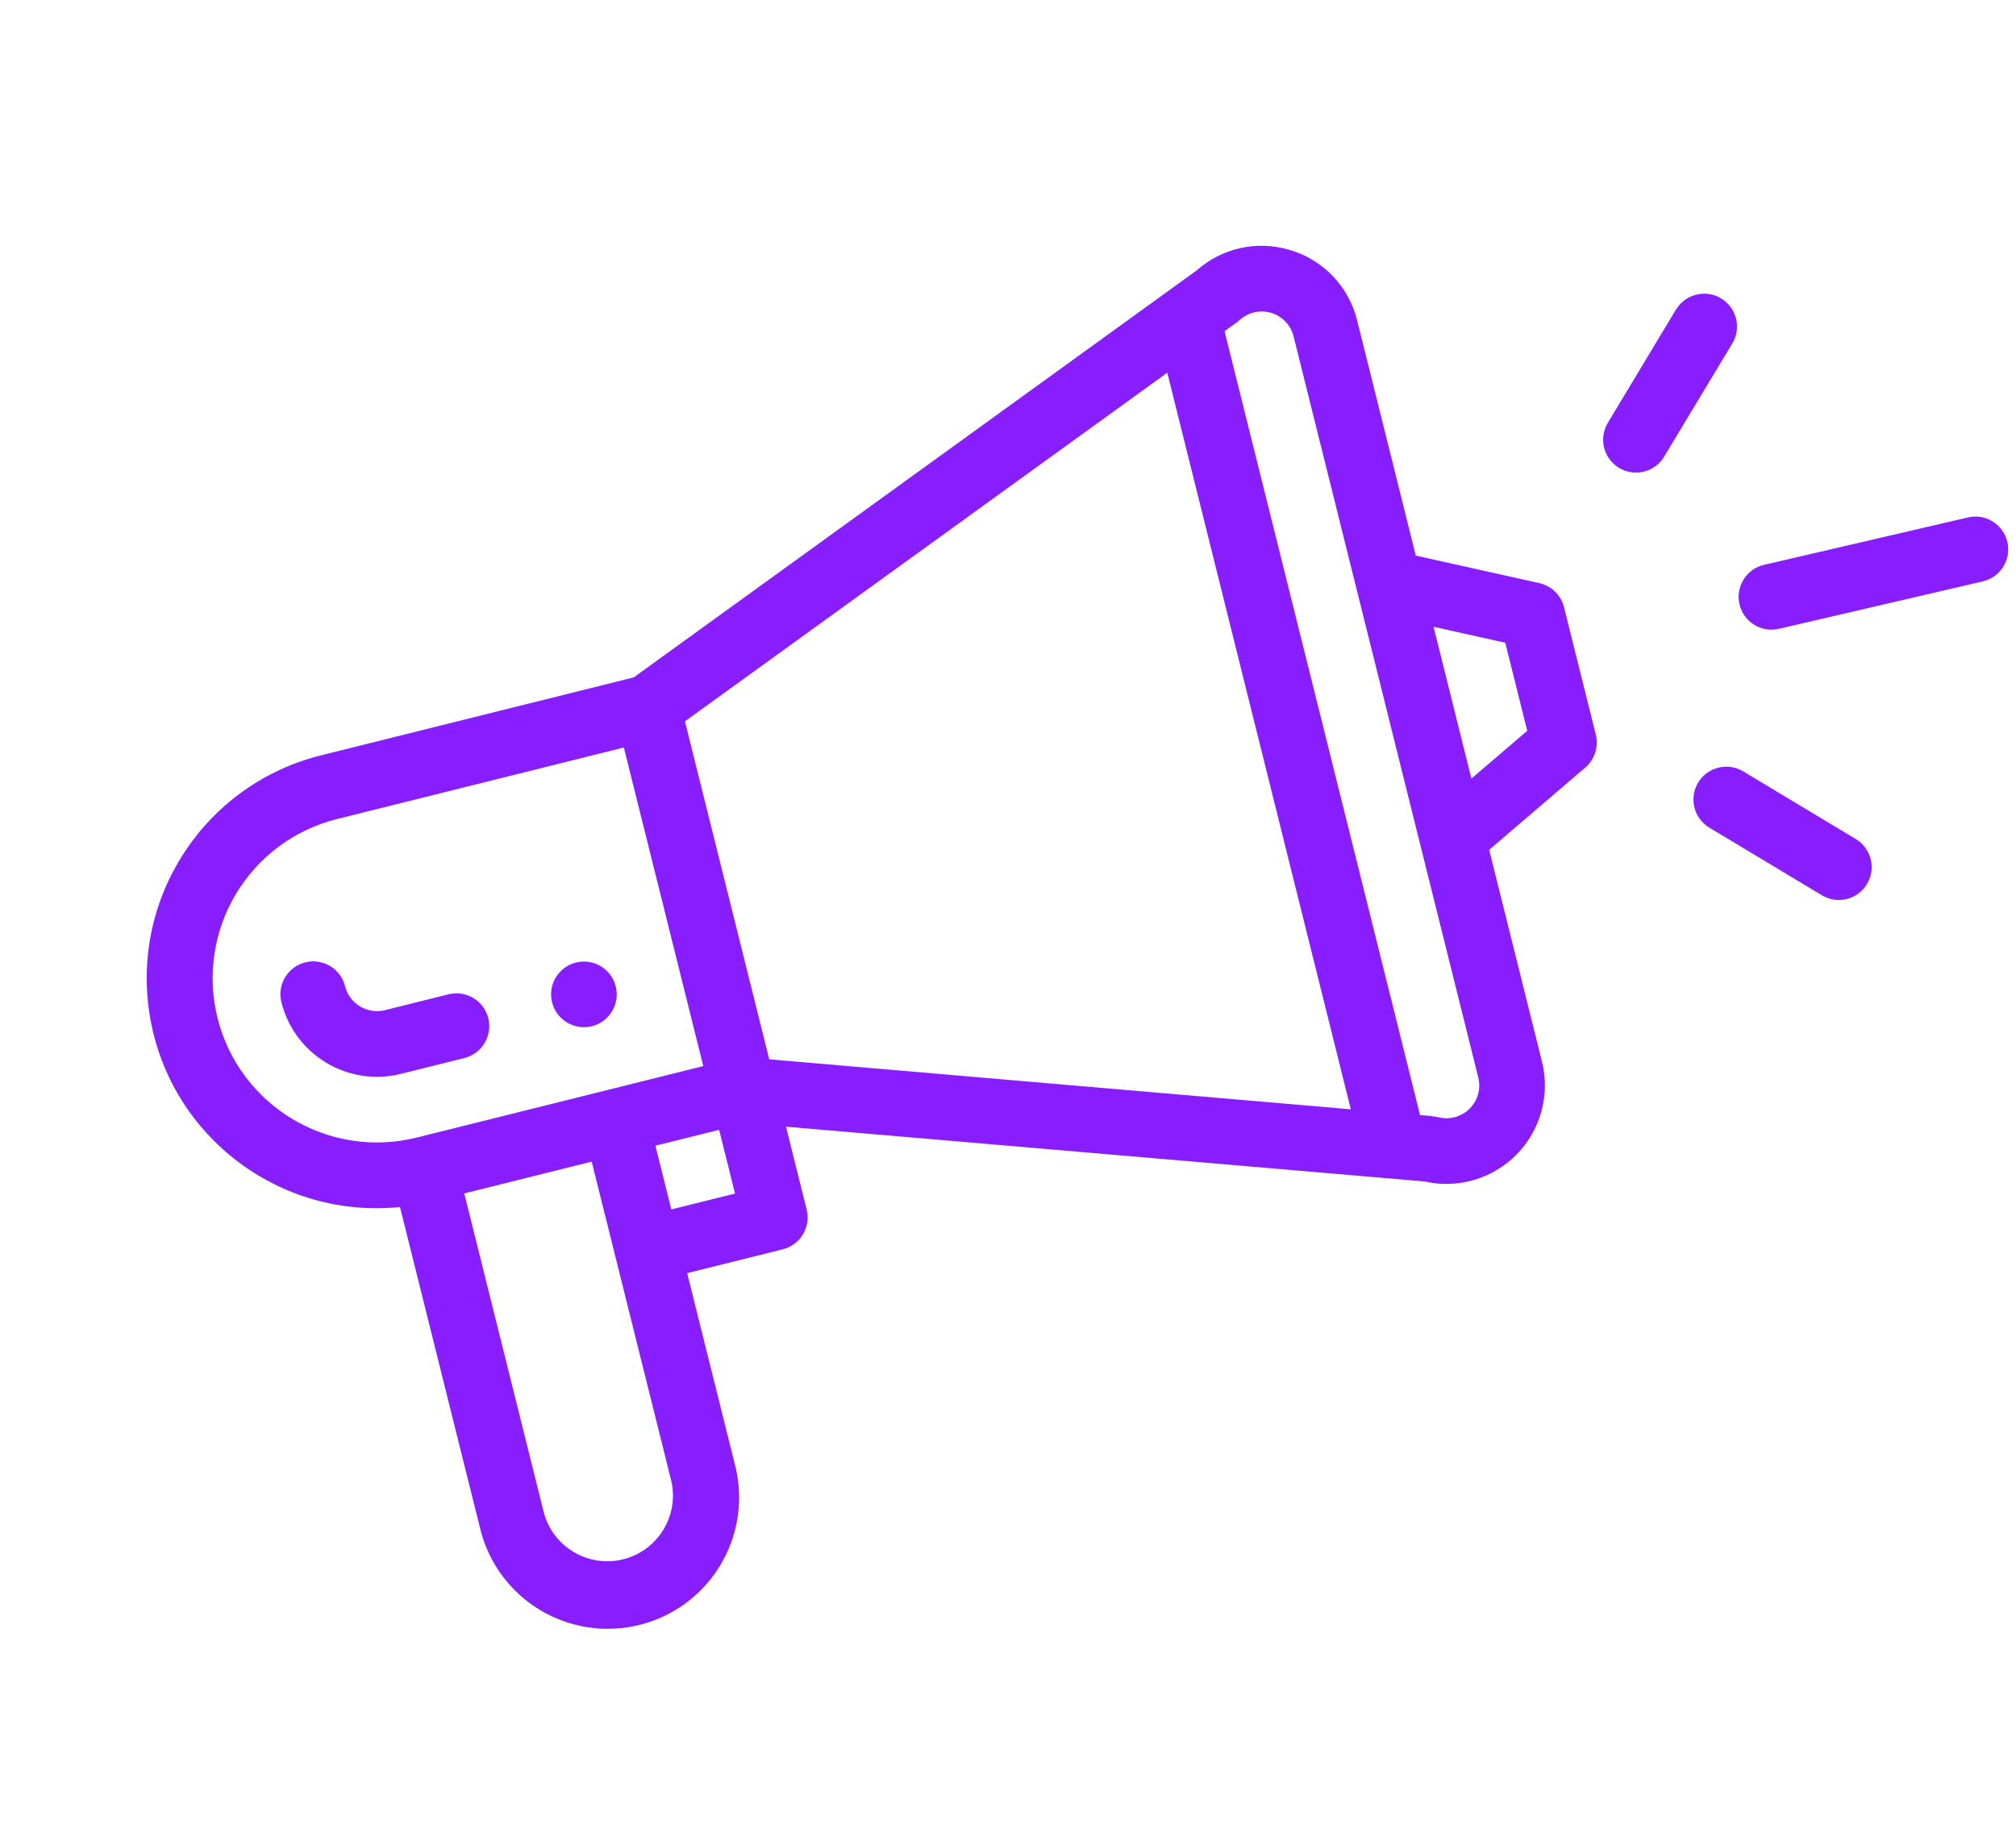
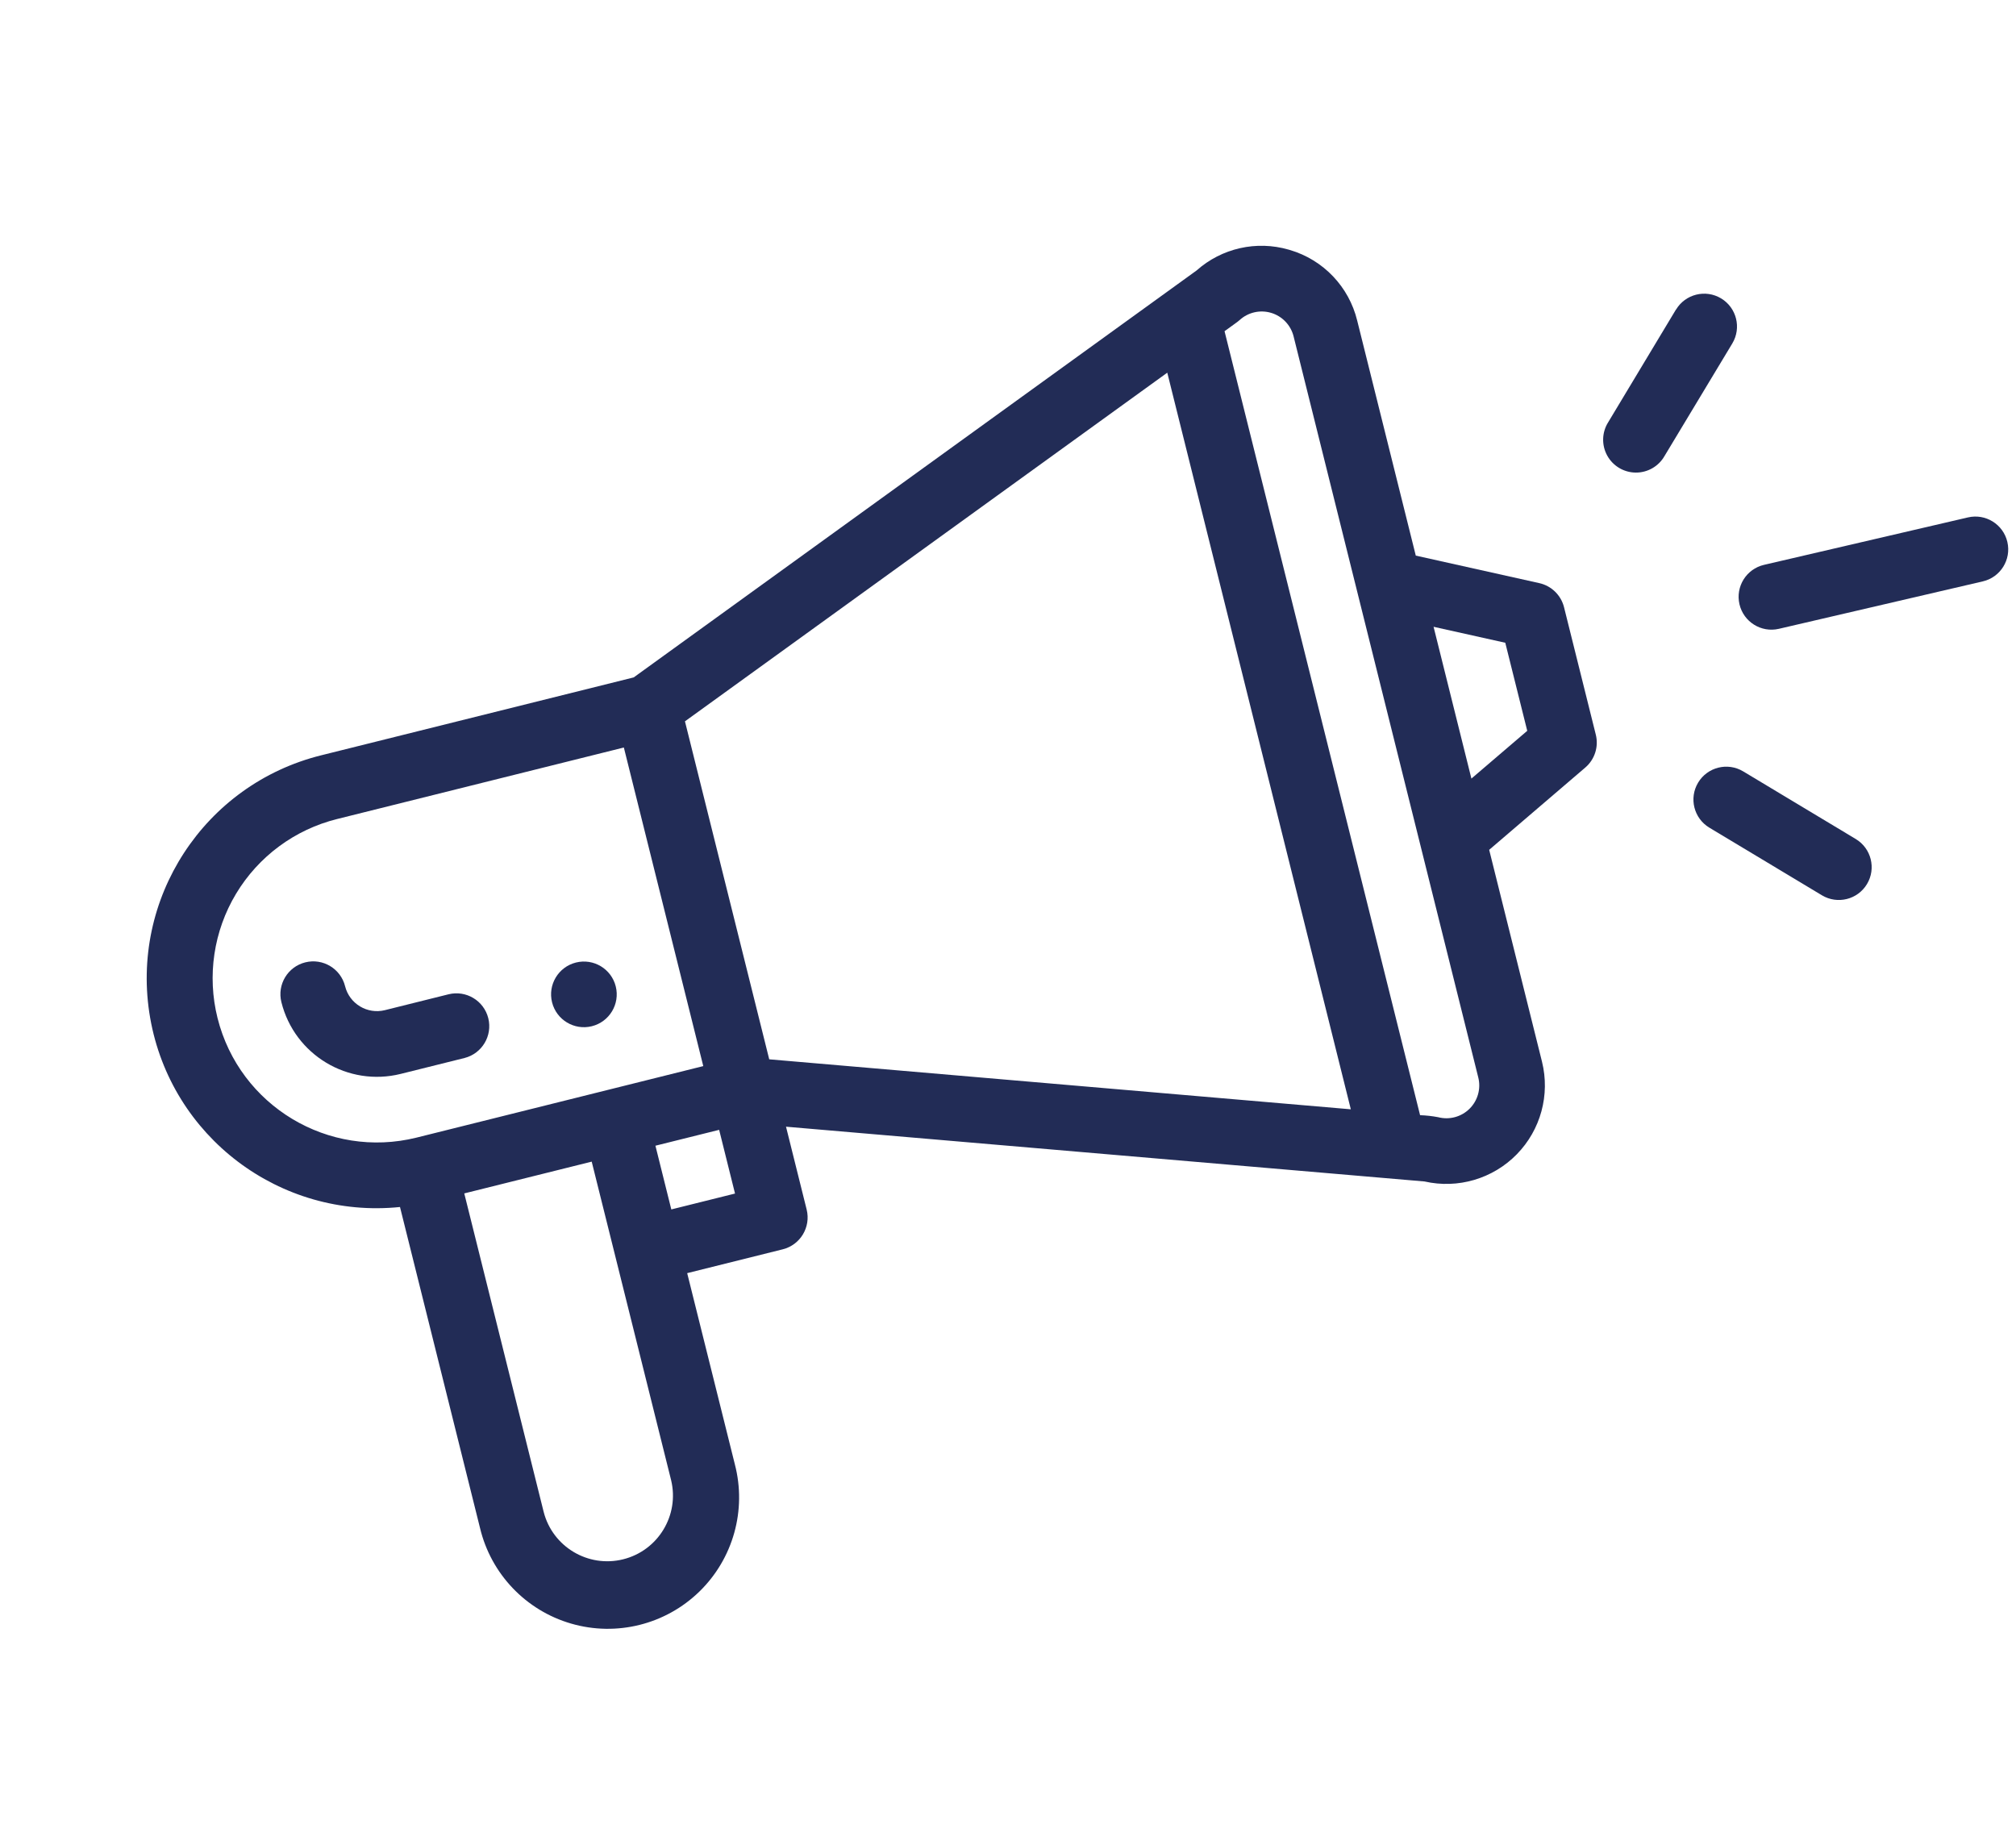
<svg xmlns="http://www.w3.org/2000/svg" width="90.039" height="82.207" viewBox="0 0 90.039 82.207">
  <defs>
    <style>
-             .cls-1{fill:#881dfd}
+             .cls-1{fill:#222C56}
        </style>
  </defs>
  <g id="promotion" transform="rotate(16 21.005 68.094)">
    <path id="Trazado_2056" d="M124.163 292.312a1.466 1.466 0 1 0-2-.537 1.467 1.467 0 0 0 2 .537zm0 0" class="cls-1" data-name="Trazado 2056" transform="translate(-104.078 -247.111)" />
    <path id="Trazado_2057" d="M14.076 74.4l7.384 12.79a5.866 5.866 0 1 0 10.16-5.865l-4.4-7.621 3.81-2.2a1.467 1.467 0 0 0 .537-2L29.66 66.2l28.088-5.509a4.4 4.4 0 0 0 3.566-6.591l-4.874-8.443 3.114-4.717a1.467 1.467 0 0 0 .046-1.54l-2.933-5.08a1.469 1.469 0 0 0-1.358-.73l-5.642.339-5.41-9.371a4.361 4.361 0 0 0-3.755-2.2h-.056a4.361 4.361 0 0 0-3.7 2.028l-19.156 24.4-12.457 7.191A10.265 10.265 0 0 0 14.076 74.4zm15.005 8.394A2.933 2.933 0 0 1 24 85.725l-7.332-12.7 5.08-2.933zm-3.327-11.63l-1.466-2.54 2.54-1.466 1.466 2.54zm28.828-34.595l2.027 3.51-1.809 2.738-3.493-6.051zM39.2 25.992a1.466 1.466 0 0 1 2.522.029l17.052 29.543a1.466 1.466 0 0 1-1.234 2.2 5.384 5.384 0 0 0-.8.136L38.694 26.649c.378-.487.427-.534.506-.657zm-2.454 3.143L53.694 58.5 28.11 63.514l-7.779-13.473zM3.916 68.533A7.327 7.327 0 0 1 6.6 58.517l11.43-6.6 7.332 12.7-11.43 6.6a7.341 7.341 0 0 1-10.016-2.684zm0 0" class="cls-1" data-name="Trazado 2057" transform="translate(0 -19.077)" />
    <path id="Trazado_2058" d="M51.965 310.306a1.467 1.467 0 0 0-2-.537l-2.54 1.466a1.468 1.468 0 0 1-2-.537 1.466 1.466 0 0 0-2.54 1.466 4.4 4.4 0 0 0 6.009 1.61l2.54-1.466a1.467 1.467 0 0 0 .531-2.002zm0 0" class="cls-1" data-name="Trazado 2058" transform="translate(-36.423 -264.176)" />
    <path id="Trazado_2059" d="M445.2 42.666l-8.171 4.547a1.466 1.466 0 0 0 1.426 2.563l8.171-4.547a1.466 1.466 0 0 0-1.426-2.563zm0 0" class="cls-1" data-name="Trazado 2059" transform="translate(-372.298 -36.251)" />
    <path id="Trazado_2060" d="M447.576 138.19l-5.666-1.518a1.466 1.466 0 1 0-.759 2.833l5.666 1.518a1.466 1.466 0 1 0 .758-2.833zm0 0" class="cls-1" data-name="Trazado 2060" transform="translate(-375.531 -116.587)" />
    <path id="Trazado_2061" d="M385.063 1.087l-1.52 5.666a1.467 1.467 0 1 0 2.833.76l1.524-5.666a1.466 1.466 0 1 0-2.833-.76zm0 0" class="cls-1" data-name="Trazado 2061" transform="translate(-327.256)" />
  </g>
</svg>
